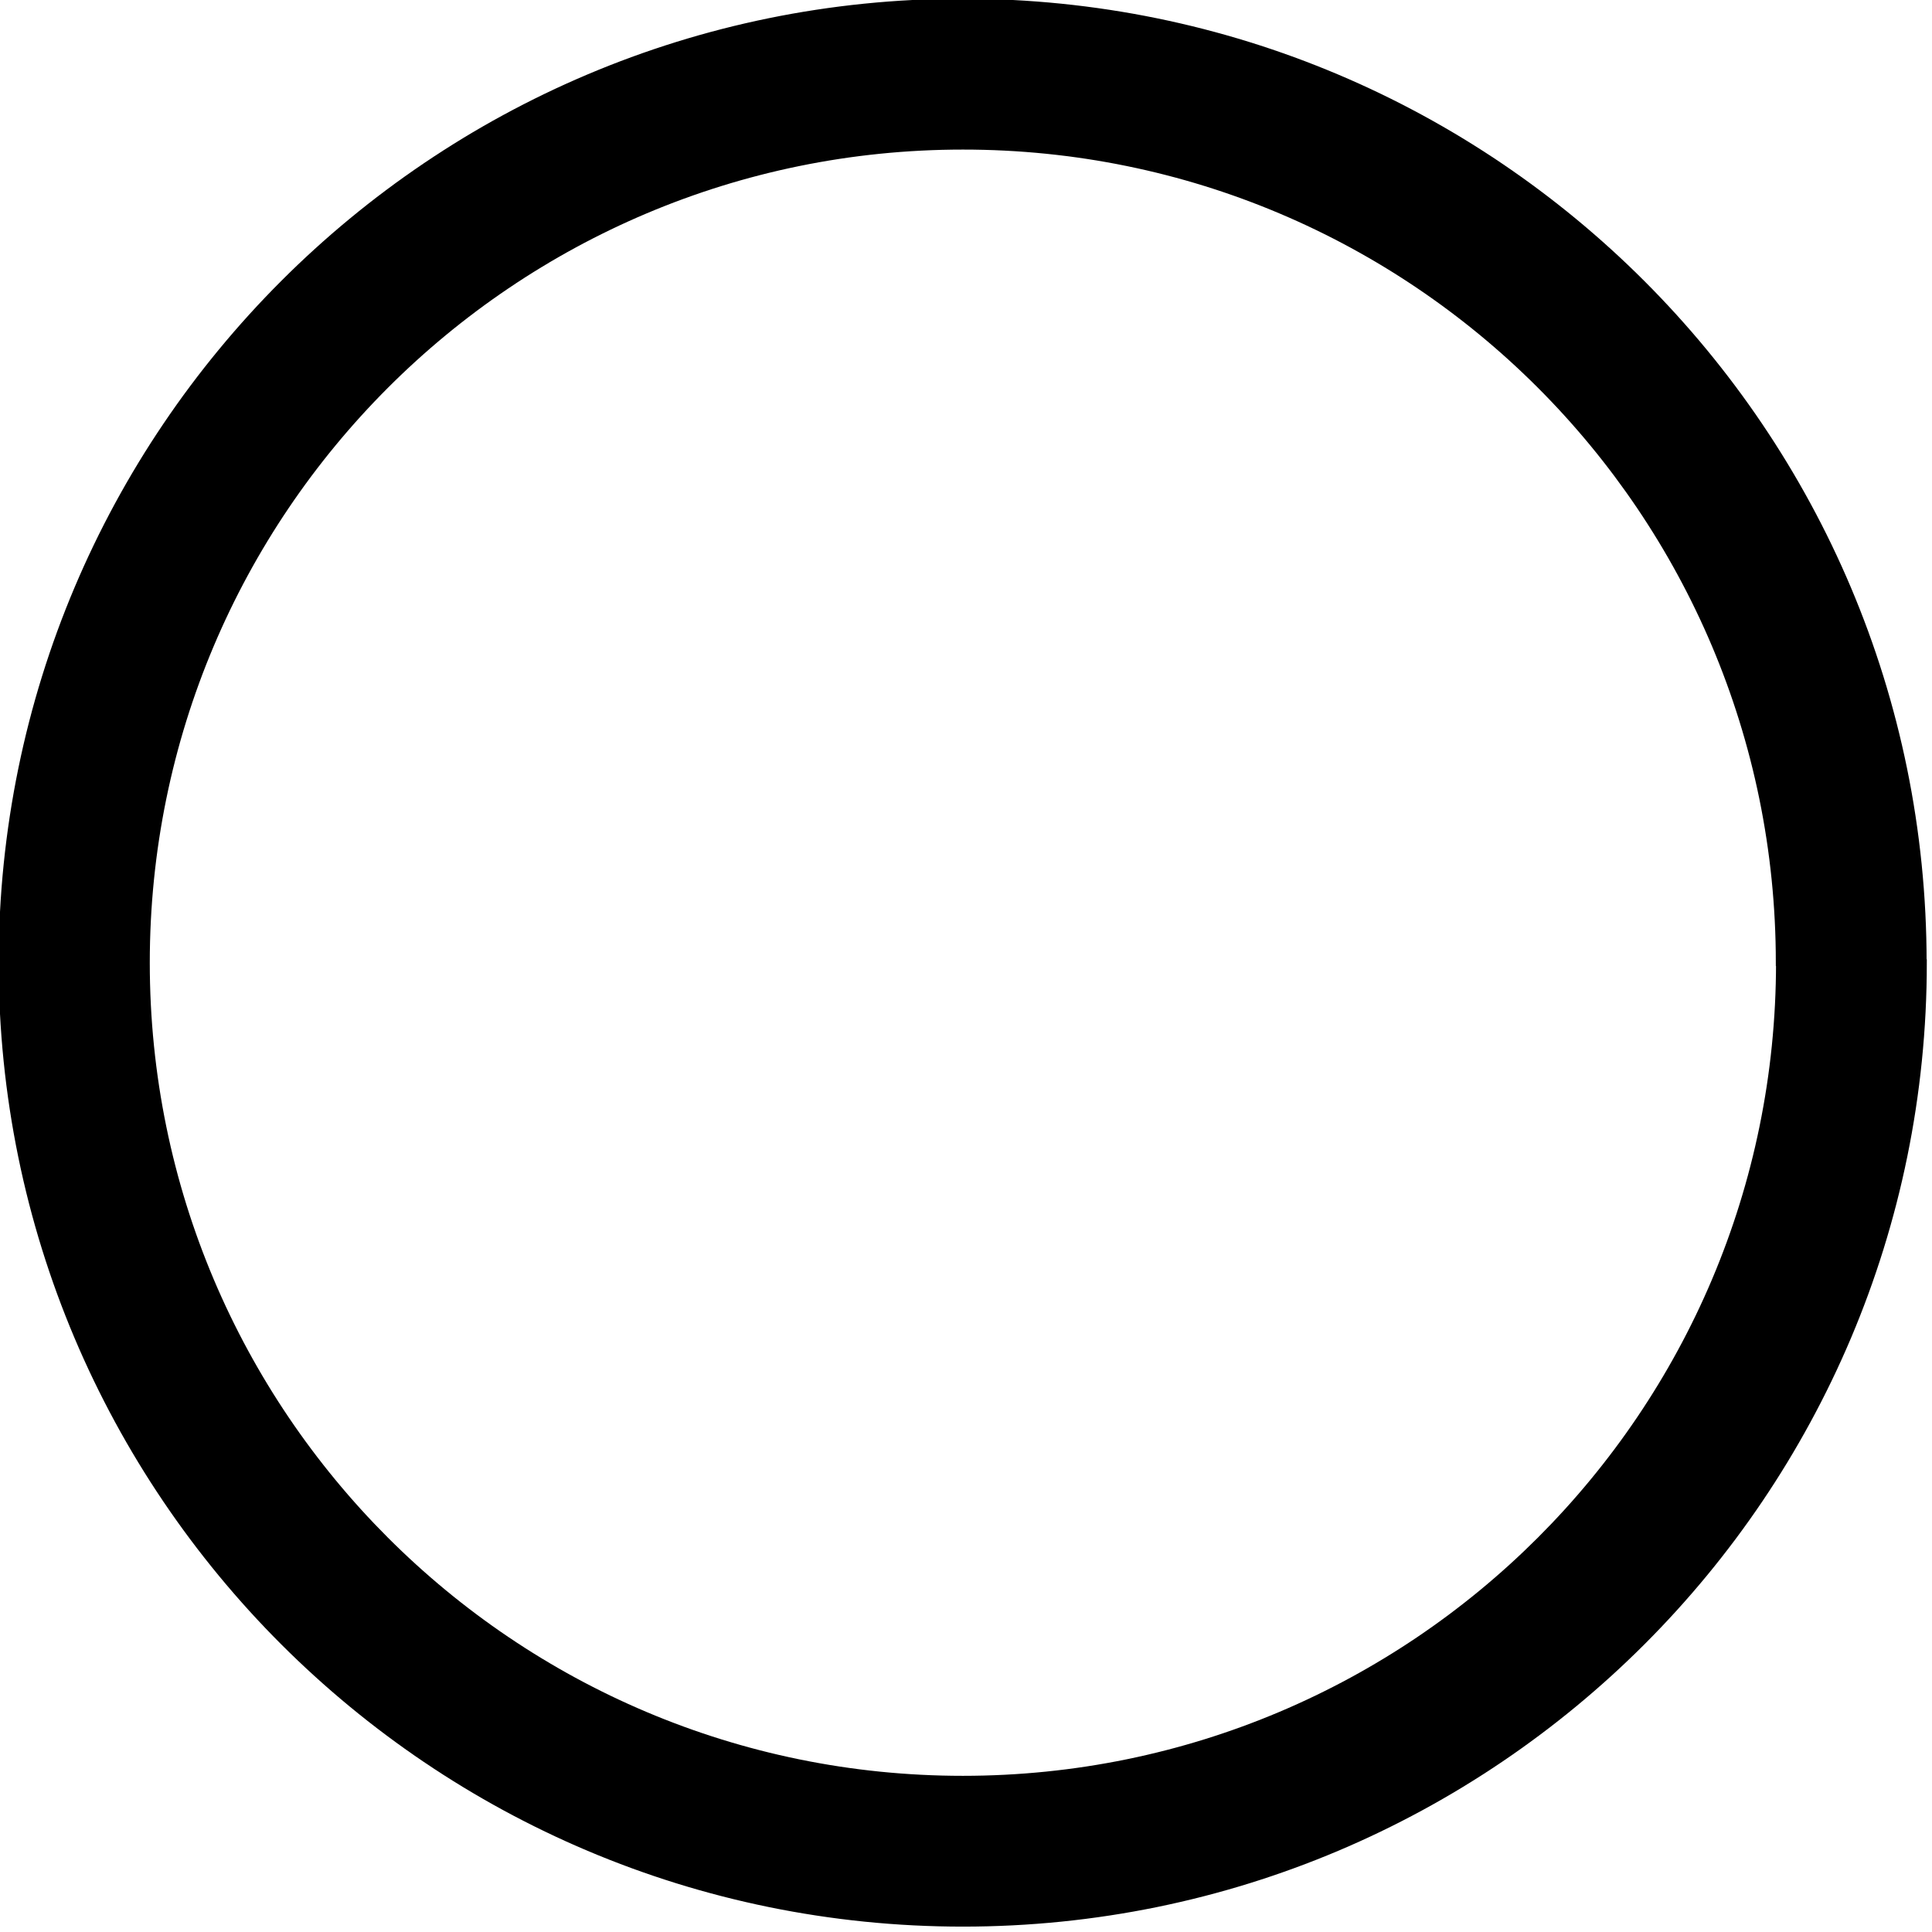
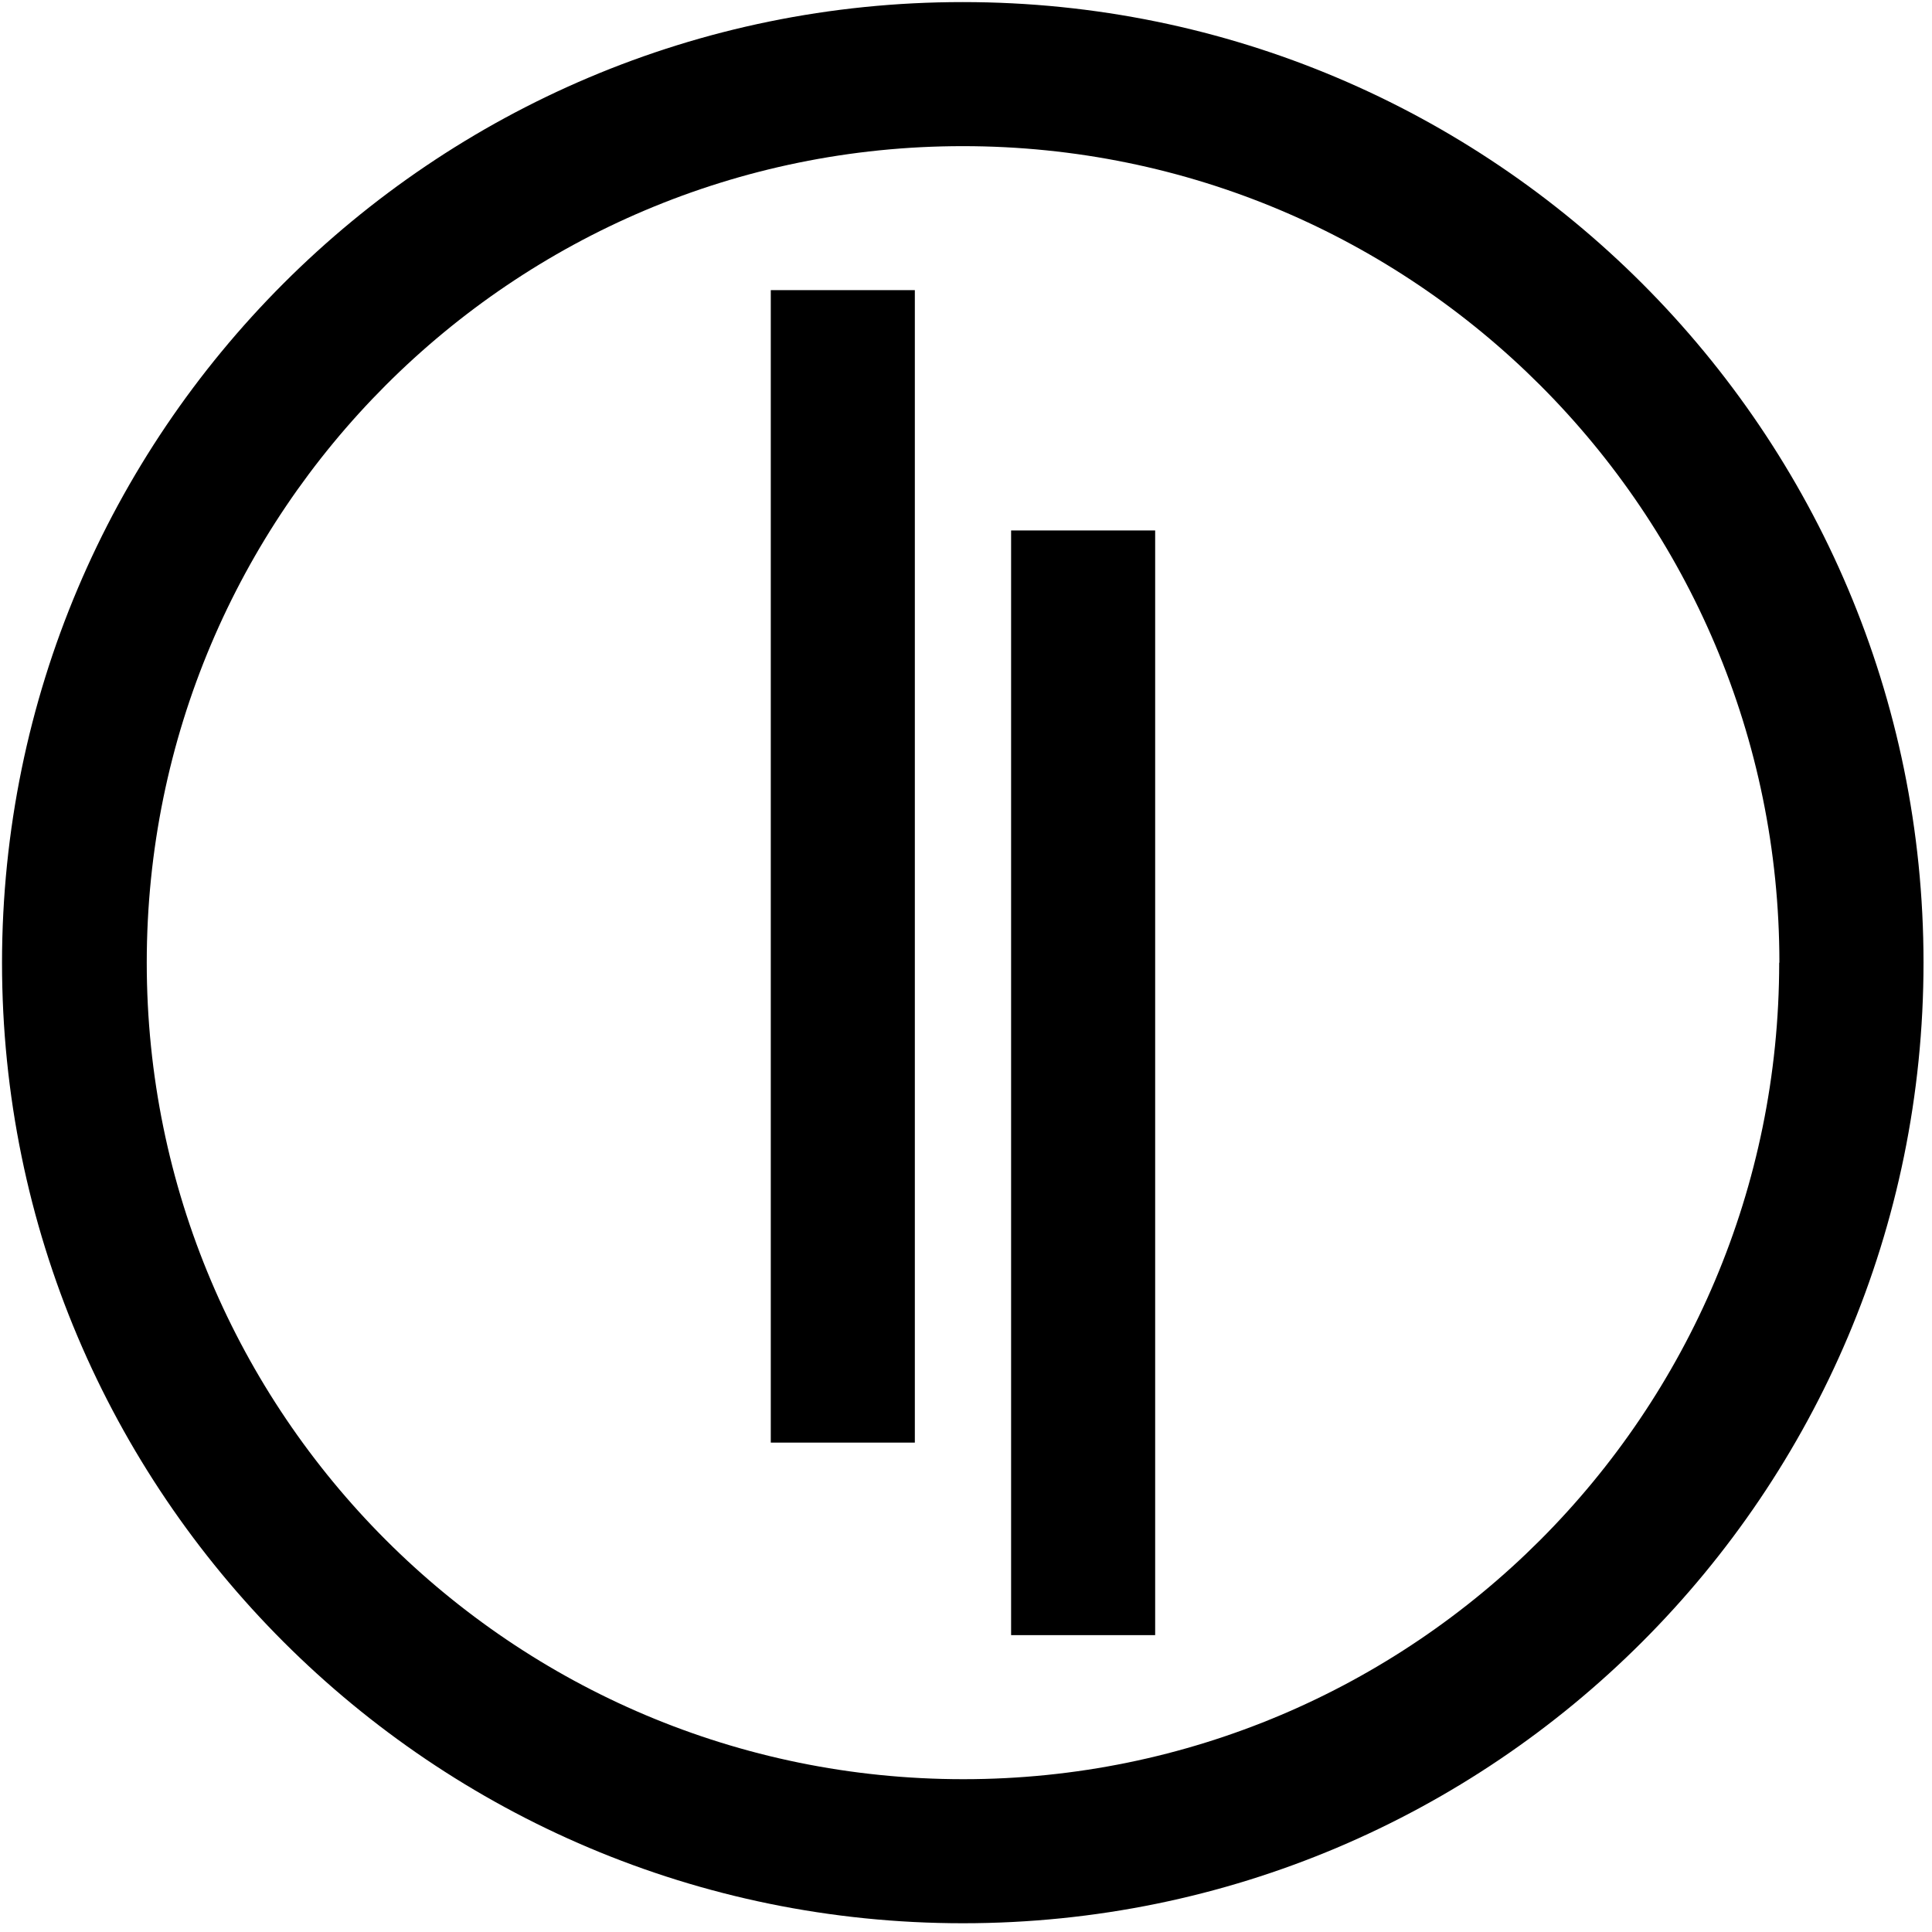
- <svg xmlns="http://www.w3.org/2000/svg" width="100%" height="100%" viewBox="0 0 287 287" version="1.1" xml:space="preserve" style="fill-rule:evenodd;clip-rule:evenodd;stroke-miterlimit:10;">
+ <svg xmlns="http://www.w3.org/2000/svg" width="100%" height="100%" viewBox="0 0 287 287" version="1.1" xml:space="preserve" style="fill-rule:evenodd;clip-rule:evenodd;stroke-linejoin:round;stroke-miterlimit:1.414;">
  <g>
-     <g>
-       <path d="M264.33,143C264.33,76.02 210.03,21.71 143.04,21.71C76.06,21.7 21.8,76 21.8,143C21.8,210 76.1,264.3 143.1,264.3C210.03,264.3 264.3,210 264.3,143L264.33,143ZM143.04,0.31C221.85,0.31 285.74,64.21 285.74,143C285.74,221.81 221.859,285.7 143.05,285.7C64.23,285.7 0.3,221.8 0.3,143C0.35,64.2 64.2,0.3 143,0.31L143.04,0.31Z" style="fill-rule:nonzero;" />
-       <g>
-         <path d="M285.73,143C285.73,221.81 221.849,285.7 143.04,285.7C64.23,285.7 0.3,221.8 0.3,143C0.35,64.2 64.2,0.3 143,0.31C221.85,0.3 285.7,64.2 285.7,143L285.73,143Z" style="fill:none;stroke:black;stroke-width:1px;" />
-         <path d="M264.33,143C264.33,209.99 210.03,264.29 143.04,264.3C76.06,264.3 21.75,210 21.75,143.01C21.75,76.03 76.06,21.72 143.04,21.72C210.03,21.7 264.3,76 264.3,143L264.33,143Z" style="fill:none;stroke:black;stroke-width:1px;" />
-       </g>
-     </g>
+     <path d="M264.33,143C264.33,76.02 210.03,21.71 143.04,21.71C76.06,21.7 21.8,76 21.8,143C21.8,210 76.1,264.3 143.1,264.3C210.03,264.3 264.3,210 264.3,143L264.33,143ZM143.04,0.31C221.85,0.31 285.74,64.21 285.74,143C285.74,221.81 221.859,285.7 143.05,285.7C64.23,285.7 0.3,221.8 0.3,143C0.35,64.2 64.2,0.3 143,0.31L143.04,0.31Z" style="fill-rule:nonzero;" />
+     <rect x="114.5" y="43.1" width="21.4" height="171.2" />
+     <rect x="150.2" y="78.8" width="21.4" height="164.1" />
  </g>
</svg>
